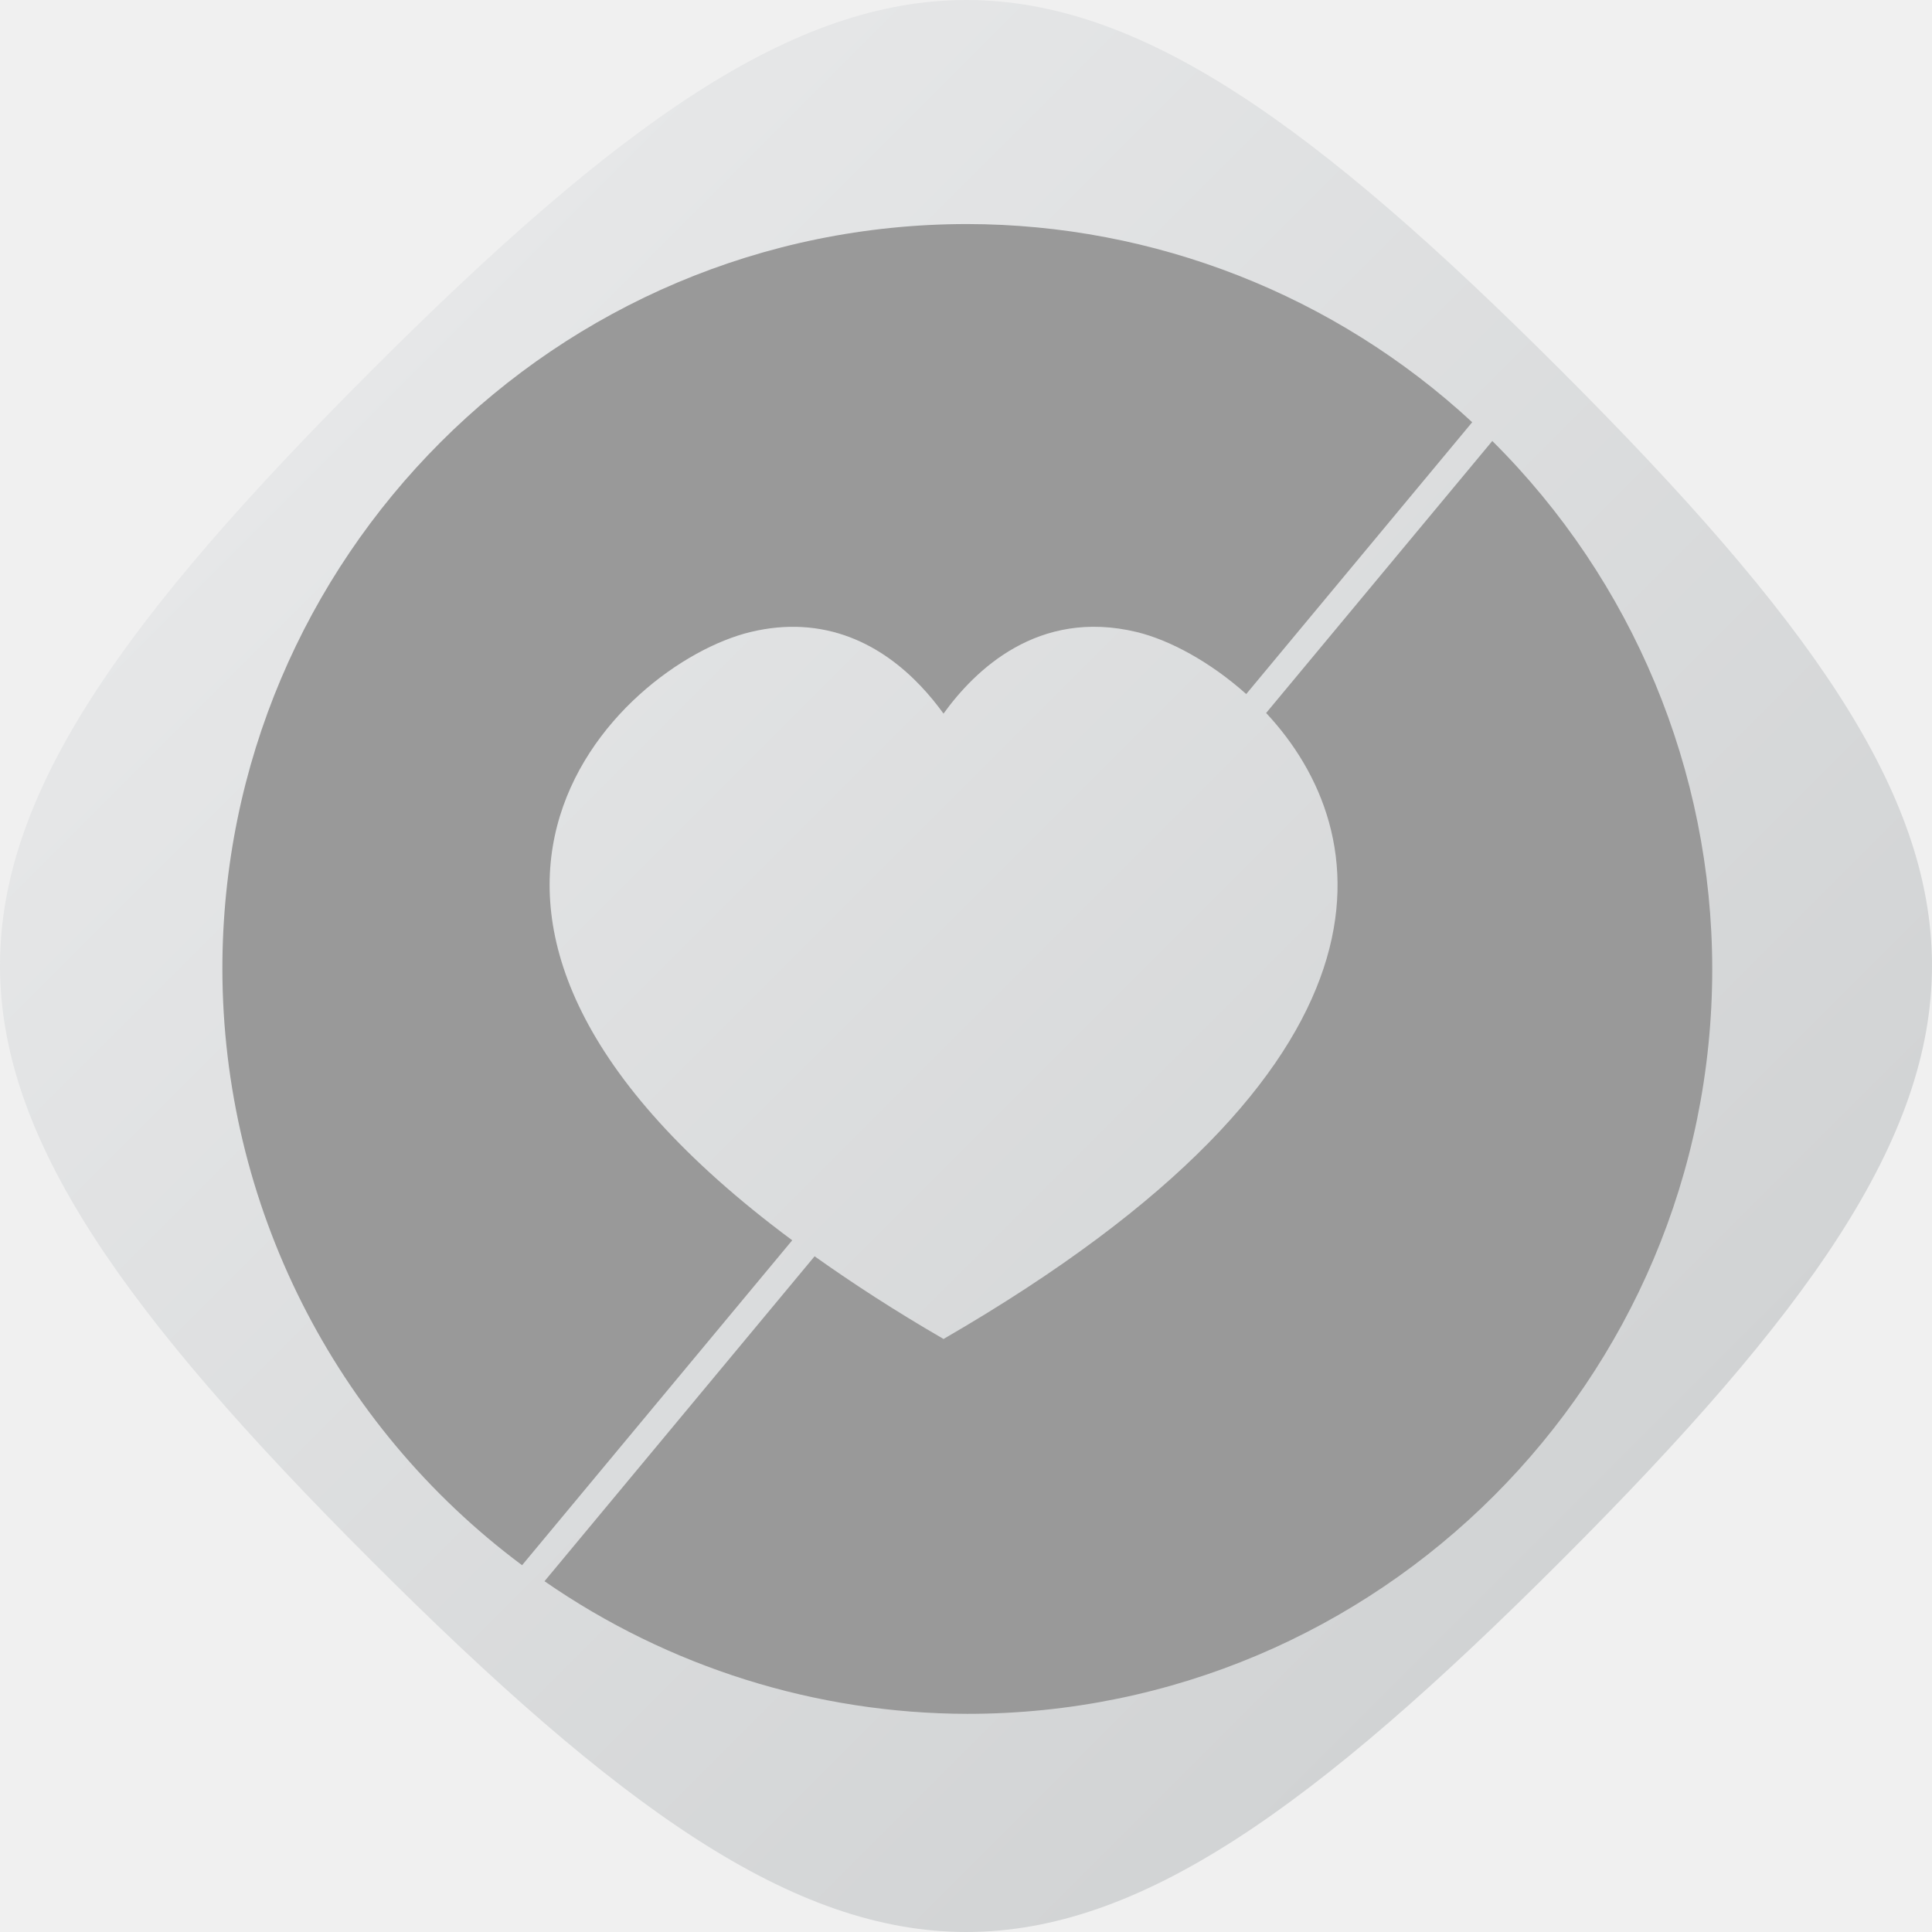
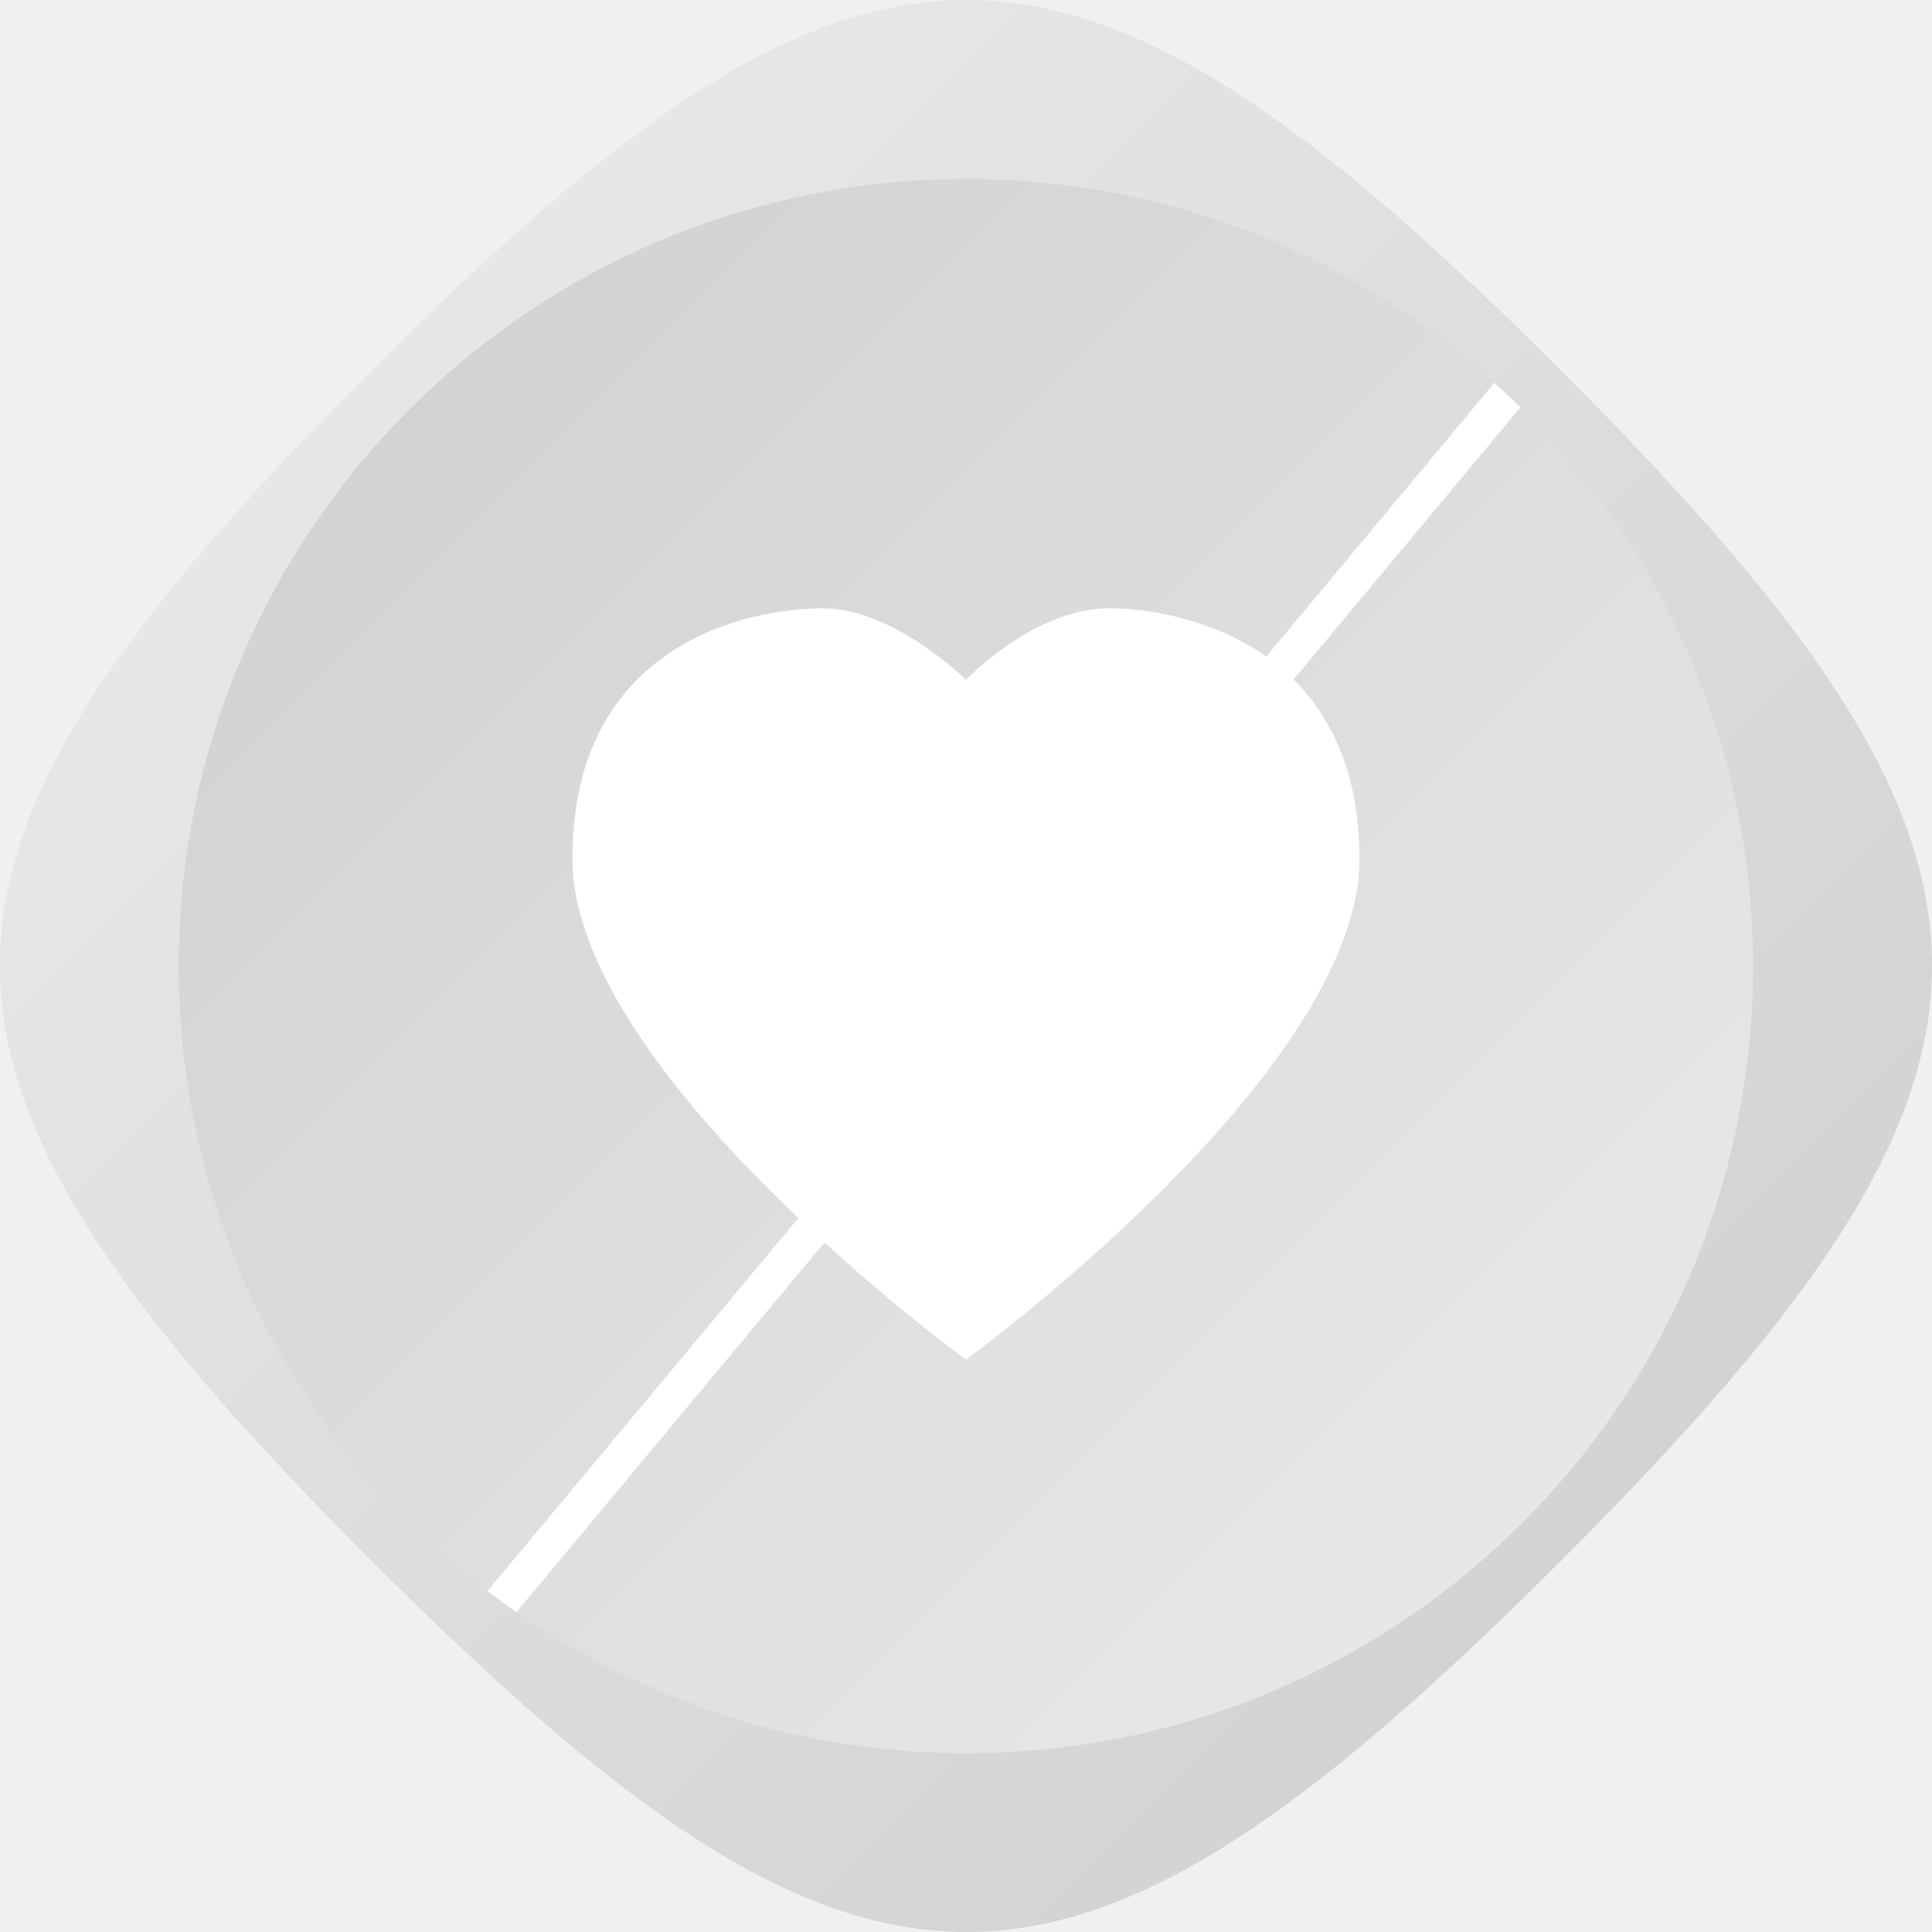
- <svg xmlns="http://www.w3.org/2000/svg" viewBox="0 0 309.333 309.335" height="309.335" width="309.333" xml:space="preserve" id="svg2" version="1.1">
+ <svg xmlns="http://www.w3.org/2000/svg" viewBox="0 0 287.999 288.001" height="288.001" width="287.999" xml:space="preserve" id="svg2" version="1.1">
  <defs id="defs6">
    <clipPath id="clipPath18" clipPathUnits="userSpaceOnUse">
-       <path id="path16" d="M 56.549,199.436 C -2.848,140.038 -2.947,116.05 56.551,56.55 v 0 C 116.06,-2.958 140.017,-2.873 199.436,56.547 v 0 c 59.426,59.426 59.315,83.579 0.003,142.89 v 0 c -29.663,29.663 -50.545,44.512 -71.434,44.515 v 0 C 107.126,243.954 86.24,229.126 56.549,199.436" />
+       <path id="path16" d="M 61.517,194.566 C 6.217,139.267 6.123,116.933 61.519,61.536 v 0 C 116.923,6.133 139.227,6.212 194.549,61.534 v 0 c 55.328,55.327 55.224,77.815 0.004,133.035 v 0 c -27.618,27.618 -47.06,41.442 -66.509,41.445 v 0 C 108.605,236.016 89.16,222.21 61.517,194.566" />
    </clipPath>
-     <linearGradient id="linearGradient28" spreadMethod="pad" gradientTransform="matrix(142.8877,-142.8877,-142.8877,-142.8877,56.55156,199.4375)" gradientUnits="userSpaceOnUse" y2="0" x2="1" y1="0" x1="0">
+     <linearGradient id="linearGradient28" spreadMethod="pad" gradientTransform="matrix(133.0331,-133.0331,-133.0331,-133.0331,61.51918,194.5695)" gradientUnits="userSpaceOnUse" y2="0" x2="1" y1="0" x1="0">
      <stop id="stop24" offset="0" style="stop-opacity:1;stop-color:#e6e7e8" />
      <stop id="stop26" offset="1" style="stop-opacity:1;stop-color:#d1d3d4" />
    </linearGradient>
    <clipPath id="clipPath38" clipPathUnits="userSpaceOnUse">
-       <path id="path36" d="M 0,256 H 256 V 0 H 0 Z" />
+       <path id="path36" d="M 40,128 C 40,79.4 79.399,40 128,40 v 0 c 48.601,0 88,39.4 88,88 v 0 c 0,48.601 -39.399,88 -88,88 v 0 C 79.399,216 40,176.601 40,128" />
+     </clipPath>
+     <linearGradient id="linearGradient48" spreadMethod="pad" gradientTransform="matrix(-124.4508,124.4508,124.4508,124.4508,190.2254,65.7746)" gradientUnits="userSpaceOnUse" y2="0" x2="1" y1="0" x1="0">
+       <stop id="stop44" offset="0" style="stop-opacity:1;stop-color:#e6e7e8" />
+       <stop id="stop46" offset="1" style="stop-opacity:1;stop-color:#d1d3d4" />
+     </linearGradient>
+     <clipPath id="clipPath58" clipPathUnits="userSpaceOnUse">
+       <path id="path56" d="M 0,256 H 256 V 0 H 0 Z" />
    </clipPath>
  </defs>
-   <g transform="matrix(1.333333,0,0,-1.333333,-15.95249,325.2693)" id="g10">
+   <g transform="matrix(1.333333,0,0,-1.333333,-26.67599,314.6853)" id="g10">
    <g id="g12">
      <g clip-path="url(#clipPath18)" id="g14">
        <g id="g20">
          <g id="g22">
-             <path id="path30" style="fill:url(#linearGradient28);stroke:none" d="M 56.549,199.436 C -2.848,140.038 -2.947,116.05 56.551,56.55 v 0 C 116.06,-2.958 140.017,-2.873 199.436,56.547 v 0 c 59.426,59.426 59.315,83.579 0.003,142.89 v 0 c -29.663,29.663 -50.545,44.512 -71.434,44.515 v 0 C 107.126,243.954 86.24,229.126 56.549,199.436" />
+             <path id="path30" style="fill:url(#linearGradient28);stroke:none" d="M 61.517,194.566 C 6.217,139.267 6.123,116.933 61.519,61.536 v 0 C 116.923,6.133 139.227,6.212 194.549,61.534 v 0 c 55.328,55.327 55.224,77.815 0.004,133.035 v 0 c -27.618,27.618 -47.06,41.442 -66.509,41.445 v 0 C 108.605,236.016 89.16,222.21 61.517,194.566" />
          </g>
        </g>
      </g>
    </g>
    <g id="g32">
      <g clip-path="url(#clipPath38)" id="g34">
-         <g transform="translate(128.1177,217.0474)" id="g40">
-           <path id="path42" style="fill:#999999;fill-opacity:1;fill-rule:nonzero;stroke:none" d="M 0,0 C 22.485,-0.03 44.132,-8.526 60.634,-23.797 L 33.498,-56.439 c -4.356,3.889 -9.228,6.504 -13.166,7.451 -11.849,2.847 -19.446,-4.619 -23.185,-9.801 -3.049,4.224 -8.619,9.944 -17.026,10.397 -1.909,0.103 -3.951,-0.069 -6.142,-0.596 -15.952,-3.834 -47.67,-33.95 5.001,-73.045 l -32.44,-39.019 c -22.615,16.858 -35.955,43.395 -35.99,71.602 C -89.45,-40.048 -49.402,0 0,0" />
+         <g id="g40">
+           <g id="g42">
+             <path id="path50" style="fill:url(#linearGradient48);stroke:none" d="M 40,128 C 40,79.4 79.399,40 128,40 v 0 c 48.601,0 88,39.4 88,88 v 0 c 0,48.601 -39.399,88 -88,88 v 0 C 79.399,216 40,176.601 40,128" />
+           </g>
        </g>
-         <g transform="translate(191.1602,190.9927)" id="g44">
-           <path id="path46" style="fill:#999999;fill-opacity:1;fill-rule:nonzero;stroke:none" d="m 0,0 h 0.009 c 16.887,-16.777 26.39,-39.591 26.407,-63.396 0,-49.401 -40.048,-89.449 -89.45,-89.449 -18.148,0.034 -35.859,5.591 -50.775,15.926 l 32.432,39.019 c 4.579,-3.252 9.672,-6.565 15.481,-9.927 -0.009,-0.005 -0.015,-0.012 -0.025,-0.017 h 0.059 c -0.011,0.004 -0.016,0.012 -0.026,0.017 56.681,32.796 52.109,60.862 38.734,75.168 z" />
+       </g>
+     </g>
+     <g id="g52">
+       <g clip-path="url(#clipPath58)" id="g54">
+         <g transform="translate(40.707,139.2065)" id="g60">
+           <path id="path62" style="fill:#ffffff;fill-opacity:1;fill-rule:nonzero;stroke:none" d="M 0,0 C 0.019,0.15 0.043,0.299 0.062,0.45 0.043,0.299 0.019,0.15 0,0" />
+         </g>
+         <g transform="translate(40.2563,134.7671)" id="g64">
+           <path id="path66" style="fill:#ffffff;fill-opacity:1;fill-rule:nonzero;stroke:none" d="M 0,0 C 0.022,0.291 0.052,0.58 0.077,0.87 0.052,0.58 0.022,0.291 0,0" />
+         </g>
+         <g transform="translate(41.0137,141.4004)" id="g68">
+           <path id="path70" style="fill:#ffffff;fill-opacity:1;fill-rule:nonzero;stroke:none" d="M 0,0 C 0.019,0.124 0.042,0.247 0.062,0.371 0.042,0.247 0.019,0.124 0,0" />
+         </g>
+         <g transform="translate(40.4541,136.9961)" id="g72">
+           <path id="path74" style="fill:#ffffff;fill-opacity:1;fill-rule:nonzero;stroke:none" d="M 0,0 C 0.015,0.146 0.035,0.292 0.05,0.438 0.035,0.292 0.015,0.146 0,0" />
+         </g>
+         <g transform="translate(40.0146,129.1377)" id="g76">
+           <path id="path78" style="fill:#ffffff;fill-opacity:1;fill-rule:nonzero;stroke:none" d="M 0,0 C -0.005,-0.379 -0.015,-0.757 -0.015,-1.138 V -1.142 C -0.015,-0.76 -0.005,-0.38 0,0" />
+         </g>
+         <g transform="translate(125.7271,215.9712)" id="g80">
+           <path id="path82" style="fill:#ffffff;fill-opacity:1;fill-rule:nonzero;stroke:none" d="M 0,0 C 0.162,0.004 0.325,0.003 0.487,0.006 0.325,0.003 0.162,0.004 0,0" />
+         </g>
+         <g transform="translate(41.7876,145.7344)" id="g84">
+           <path id="path86" style="fill:#ffffff;fill-opacity:1;fill-rule:nonzero;stroke:none" d="M 0,0 C 0.008,0.041 0.018,0.081 0.027,0.122 0.018,0.081 0.008,0.041 0,0" />
+         </g>
+         <g transform="translate(41.374,143.5767)" id="g88">
+           <path id="path90" style="fill:#ffffff;fill-opacity:1;fill-rule:nonzero;stroke:none" d="M 0,0 C 0.017,0.092 0.036,0.183 0.053,0.275 0.036,0.183 0.017,0.092 0,0" />
+         </g>
+         <g transform="translate(40.0288,130.2676)" id="g92">
+           <path id="path94" style="fill:#ffffff;fill-opacity:1;fill-rule:nonzero;stroke:none" d="M 0,0 C 0.009,0.381 0.029,0.761 0.043,1.141 0.029,0.761 0.009,0.381 0,0" />
+         </g>
+         <g transform="translate(40.1143,132.5249)" id="g96">
+           <path id="path98" style="fill:#ffffff;fill-opacity:1;fill-rule:nonzero;stroke:none" d="M 0,0 C 0.02,0.384 0.048,0.765 0.073,1.148 0.048,0.765 0.02,0.384 0,0" />
+         </g>
+         <g transform="translate(215.9717,125.7305)" id="g100">
+           <path id="path102" style="fill:#ffffff;fill-opacity:1;fill-rule:nonzero;stroke:none" d="M 0,0 C -0.006,-0.23 -0.019,-0.461 -0.026,-0.691 -0.019,-0.461 -0.006,-0.23 0,0" />
+         </g>
+         <g transform="translate(215.7432,121.2295)" id="g104">
+           <path id="path106" style="fill:#ffffff;fill-opacity:1;fill-rule:nonzero;stroke:none" d="M 0,0 C -0.004,-0.059 -0.011,-0.116 -0.016,-0.175 -0.011,-0.116 -0.004,-0.059 0,0" />
+         </g>
+         <g transform="translate(215.8857,123.4727)" id="g108">
+           <path id="path110" style="fill:#ffffff;fill-opacity:1;fill-rule:nonzero;stroke:none" d="M 0,0 C -0.008,-0.146 -0.02,-0.29 -0.027,-0.436 -0.02,-0.29 -0.008,-0.146 0,0" />
+         </g>
+         <g transform="translate(144,168)" id="g112">
+           <path id="path114" style="fill:#ffffff;fill-opacity:1;fill-rule:nonzero;stroke:none" d="m 0,0 c -8.445,0 -16,-8 -16,-8 0,0 -8,8 -16,8 -8.446,0 -28,-4 -28,-28 0,-24 44,-56 44,-56 0,0 44,32 44,56 C 28,-4 8,0 0,0" />
+         </g>
+         <g transform="translate(129.7764,40.0225)" id="g116">
+           <path id="path118" style="fill:#ffffff;fill-opacity:1;fill-rule:nonzero;stroke:none" d="M 0,0 C 0.165,0.003 0.332,0.002 0.496,0.007 0.331,0.002 0.165,0.003 0,0" />
+         </g>
+         <g transform="translate(215.9873,127.0195)" id="g120">
+           <path id="path122" style="fill:#ffffff;fill-opacity:1;fill-rule:nonzero;stroke:none" d="M 0,0 C 0.004,0.327 0.013,0.652 0.013,0.98 V 0.983 C 0.013,0.655 0.004,0.328 0,0" />
+         </g>
+         <g transform="translate(127.957,88.0176)" id="g124">
+           <path id="path126" style="fill:#ffffff;fill-opacity:1;fill-rule:nonzero;stroke:none" d="M 0,0 C -0.009,-0.005 -0.015,-0.014 -0.025,-0.018 H 0.033 C 0.023,-0.014 0.017,-0.005 0.008,0 0.019,0.007 0.032,0.014 0.043,0.021 0.054,0.014 0.067,0.007 0.078,0 0.069,-0.005 0.063,-0.014 0.053,-0.018" />
+         </g>
+         <g transform="translate(77.7393,55.7627)" id="g128">
+           <path id="path130" style="fill:#ffffff;fill-opacity:1;fill-rule:nonzero;stroke:none" d="m 0,0 112.247,134.697 c -0.949,0.941 -1.917,1.862 -2.907,2.759 L -3.235,2.367 C -2.175,1.554 -1.097,0.765 0,0" />
        </g>
      </g>
    </g>
  </g>
</svg>
